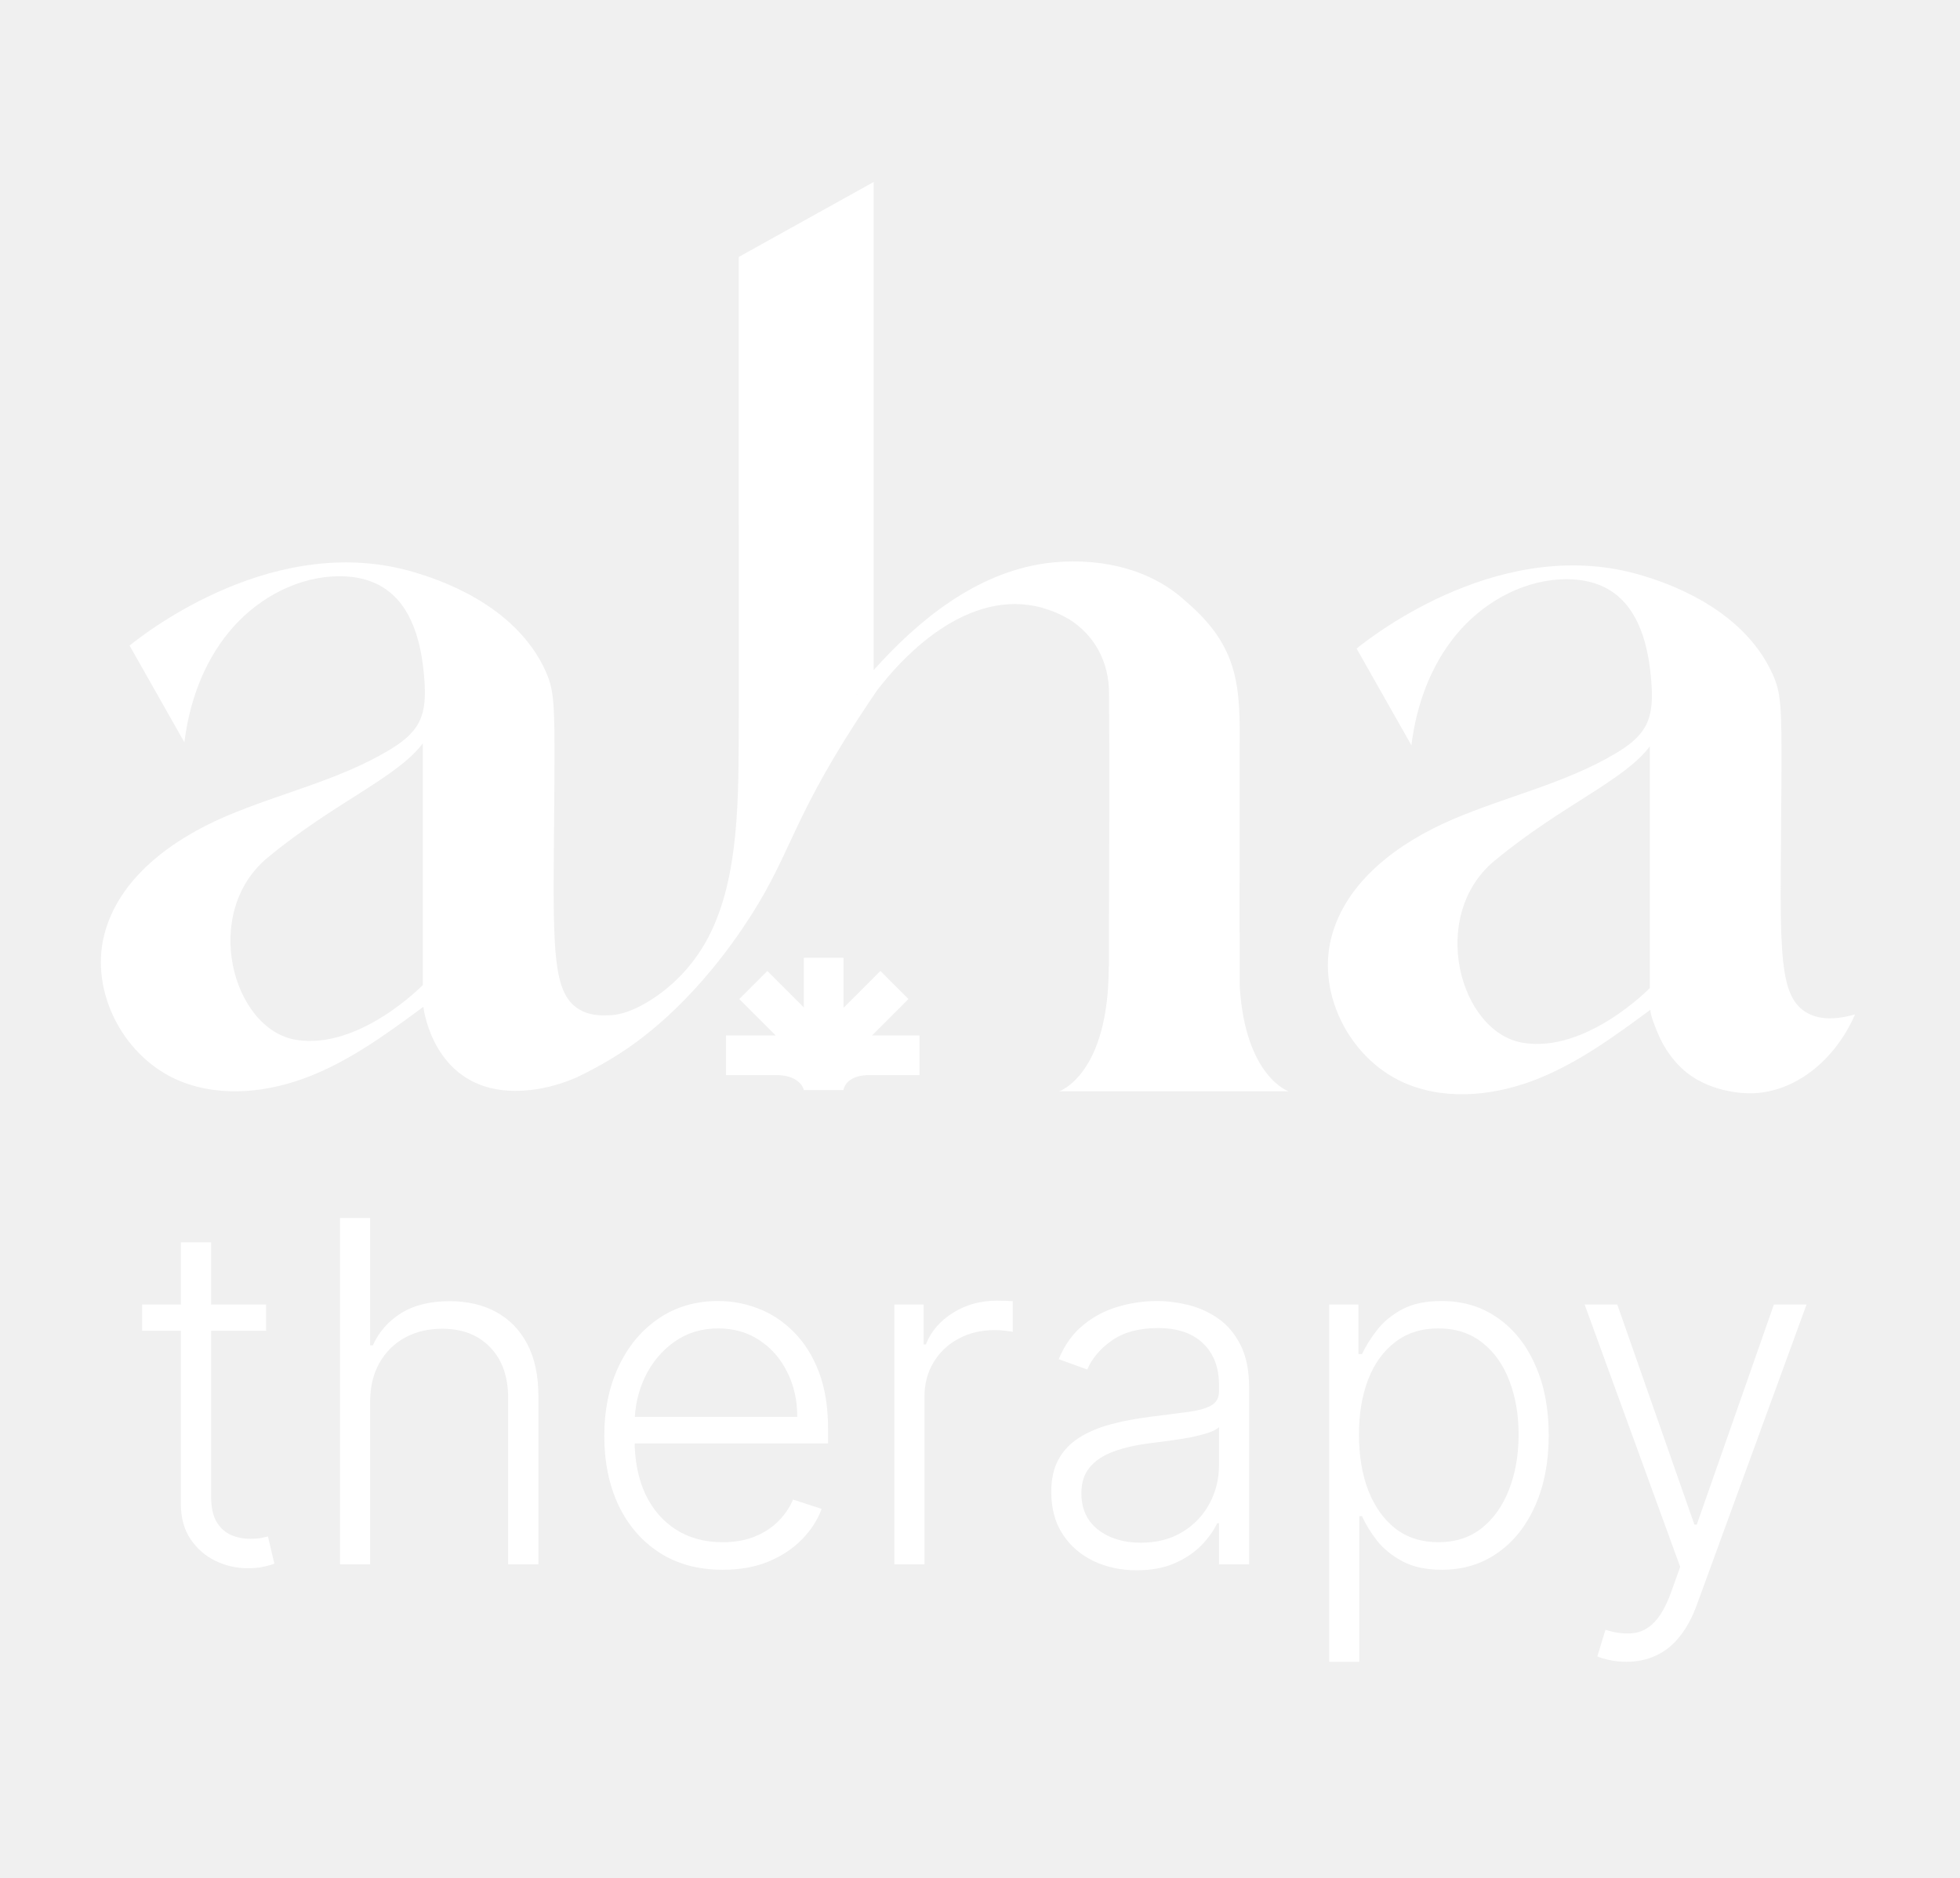
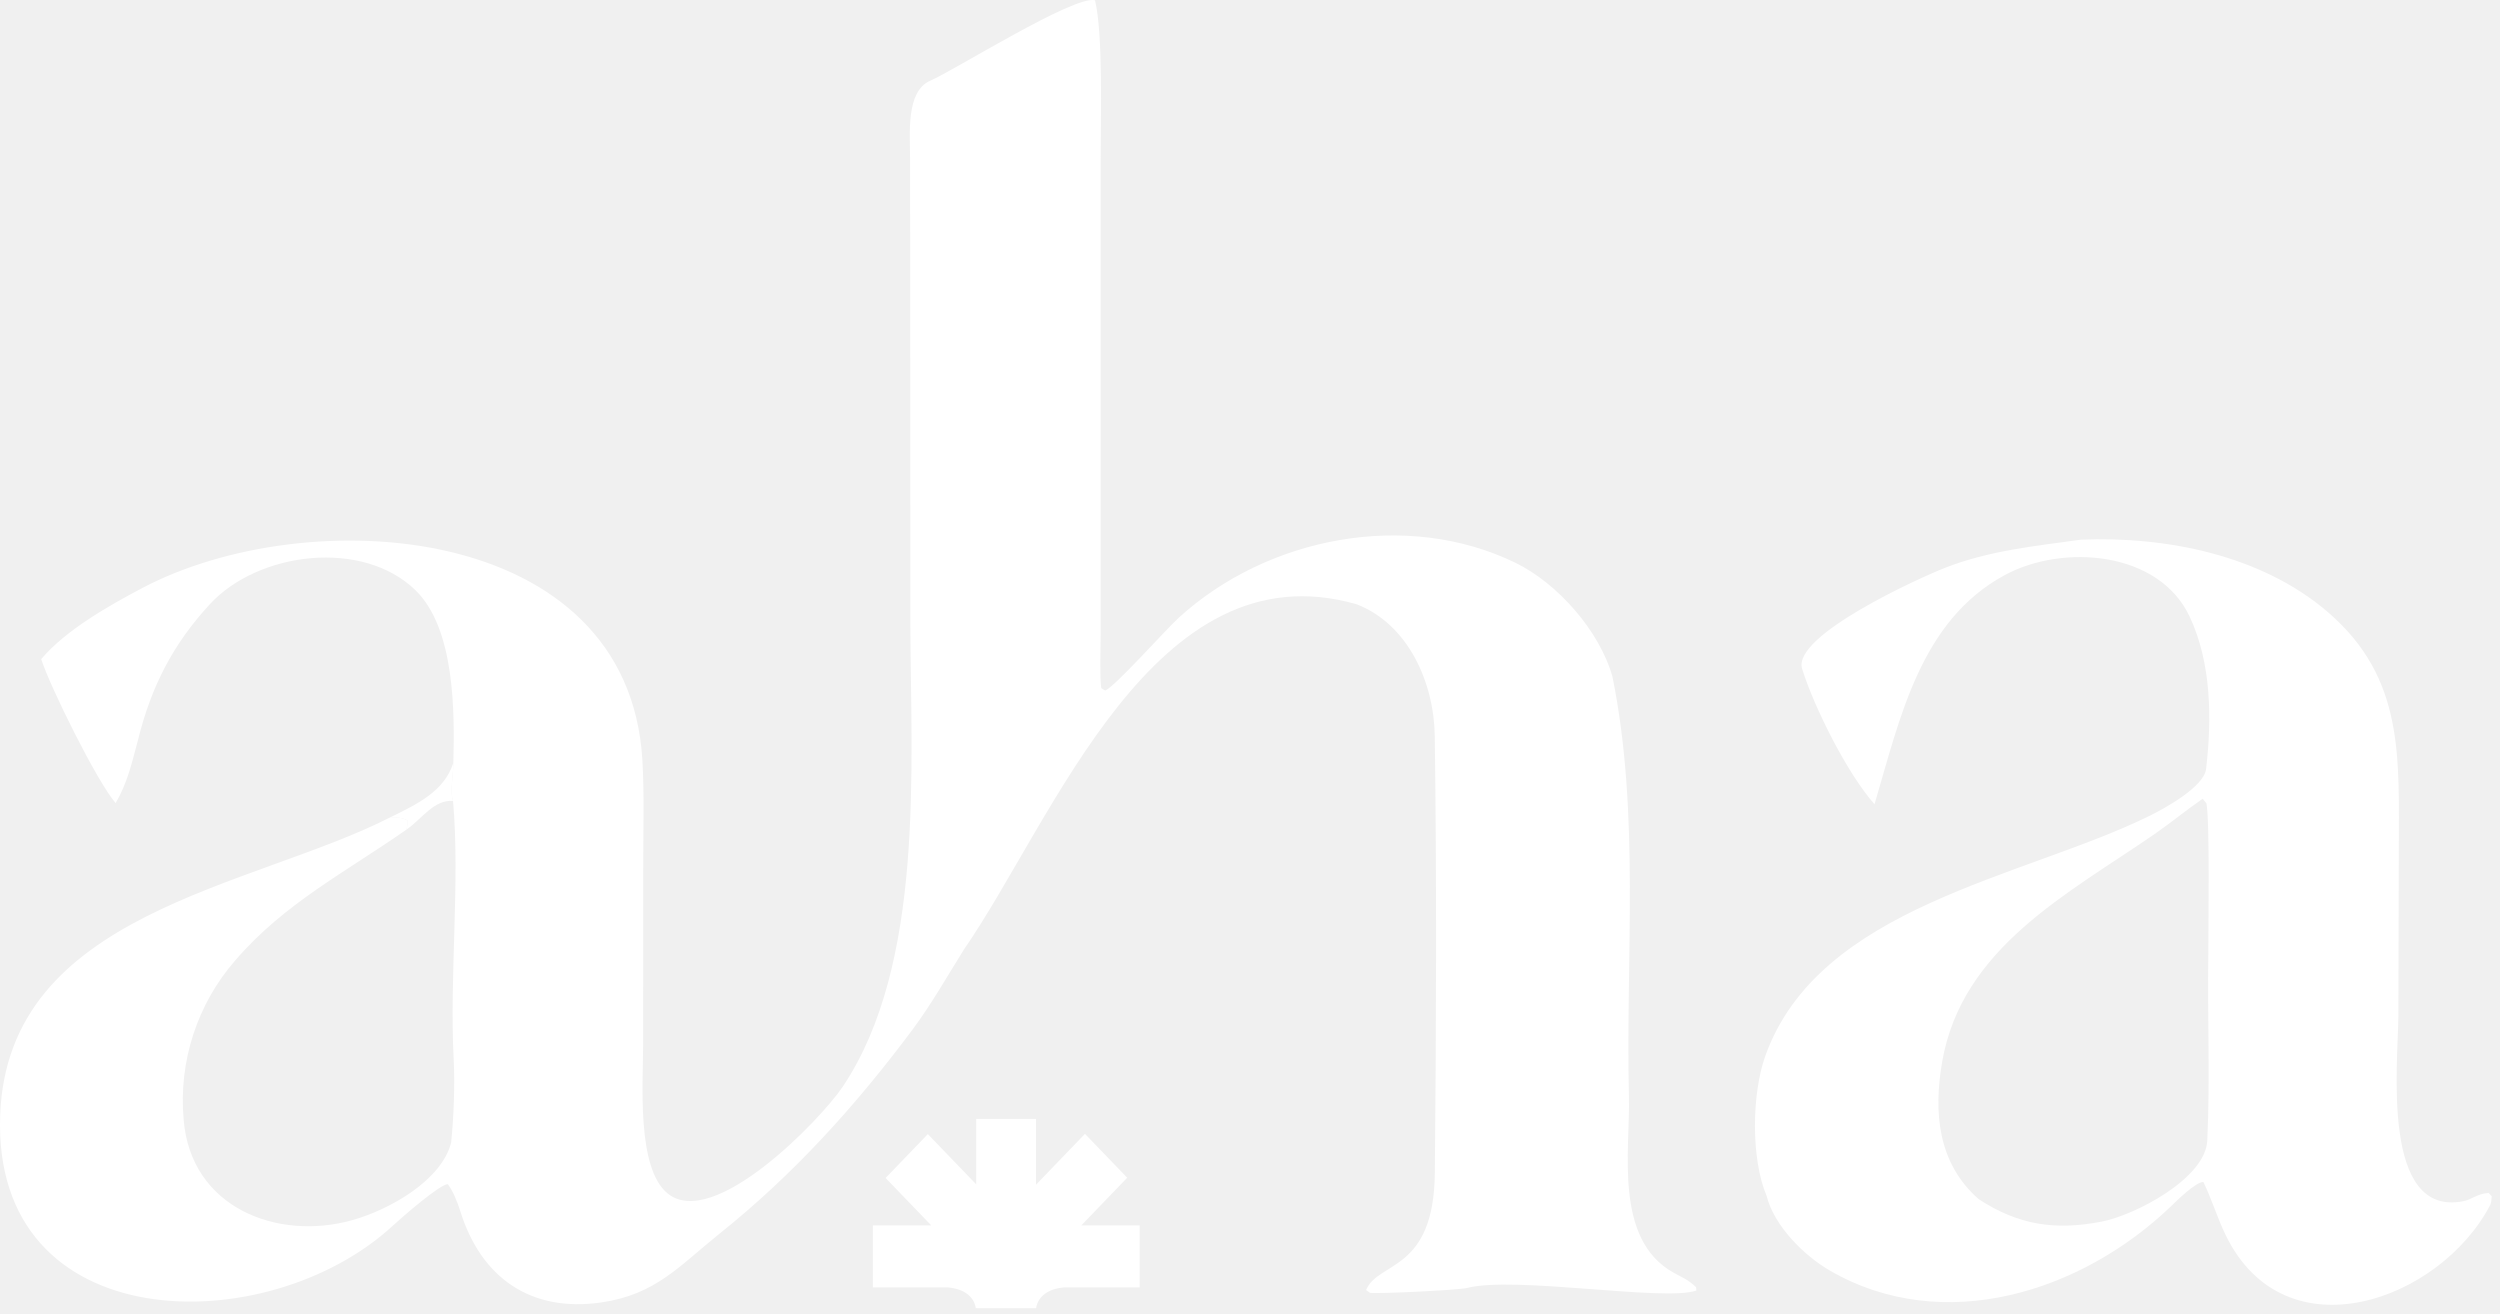
- <svg xmlns="http://www.w3.org/2000/svg" width="591" height="566" viewBox="0 0 591 566" fill="none">
-   <path d="M254.349 303.842L265.467 292.724L273.93 301.187L262.944 312.172H277.268V324.141H261.318C255.85 324.386 254.544 327.402 254.349 328.527V328.629H242.381V328.603L242.363 328.628C242.231 327.595 240.562 324.394 234.92 324.141H218.922V312.172H233.899L222.914 301.187L231.377 292.724L242.381 303.728V288.734H254.349V303.842Z" fill="white" />
-   <g clip-path="url(#clip0_1627_227)">
-     <path d="M334.361 291.428H334.316C334.316 324.056 319.381 329.008 319.381 329.008H388.572C388.572 329.008 375.502 324.674 373.816 297.397V281.254H373.757C373.752 263.023 373.831 241.41 373.792 225.916C373.976 207.026 373.697 194.993 357.48 181.225C346.294 170.872 329.943 167.82 315.142 169.84C294.217 172.837 276.958 186.924 263.449 202.005V54.855L222.752 77.47V153.368C222.777 161.991 222.822 181.529 222.772 209.415C222.772 213.235 222.762 217.209 222.752 221.333C222.697 244.437 222.428 268.359 211.861 285.593C204.286 297.95 193.664 303.196 190.652 304.438C190.313 304.578 189.874 304.757 189.35 304.947C187.804 305.505 185.496 306.144 182.623 306.099H182.528C178.719 306.233 176.2 305.271 174.5 304.219C174.29 304.089 174.086 303.954 173.886 303.81C165.528 297.86 166.95 281.404 167.184 233.192C167.289 211.943 167.049 207.984 164.536 202.389C155.276 181.753 131.065 174.393 125.29 172.632C83.496 159.921 44.31 190.415 39.069 194.619C44.579 204.343 50.089 214.068 55.6 223.797C57.066 211.809 61.29 199.97 68.974 190.605C76.659 181.245 88.014 174.567 100.167 173.789C105.448 173.455 110.953 174.273 115.446 177.056C124.417 182.606 127.16 194.225 127.943 204.687C128.277 209.19 128.347 213.953 126.218 217.942C124.288 221.563 120.797 224.076 117.261 226.19C102.082 235.271 84.374 239.136 68.092 246.108C51.815 253.079 35.837 264.713 31.454 281.743C26.931 299.357 37.622 319.319 54.642 326.061C67.099 330.993 81.431 329.282 93.858 324.285C106.171 319.329 116.992 311.405 127.654 303.53C127.654 303.53 127.724 304.149 127.933 305.196C127.938 305.211 127.938 305.231 127.943 305.246C129.18 311.325 135.134 331.322 159.794 328.634C159.863 328.629 159.933 328.624 160.003 328.614C161.285 328.469 162.551 328.27 163.798 328.016C167.204 327.332 170.475 326.275 173.587 324.949C173.592 324.949 173.597 324.949 173.602 324.944C175.731 323.941 178.474 322.575 181.606 320.795C183.162 319.912 184.812 318.925 186.533 317.828C192.083 314.287 207.687 303.665 223.744 280.108C238.535 258.405 237.468 249.558 258.323 217.339C260.971 213.245 263.215 209.948 264.666 207.844C264.92 207.545 265.169 207.246 265.399 206.941C278.753 190.026 300.461 173.979 322.353 186.68C329.853 191.338 334.511 199.461 334.401 209.24C334.575 226.071 334.491 258.844 334.361 281.254V291.428ZM127.479 296.978C127.479 296.978 108.35 316.641 89.226 313.479C70.101 310.317 60.542 275.206 80.728 258.53C100.915 241.844 119.685 234.473 127.479 224.116V296.978ZM258.462 209.415H258.323C258.367 209.36 258.412 209.305 258.462 209.255V209.415Z" fill="white" />
-     <path d="M544.484 305.127C535.443 299.526 536.924 283.454 537.168 234.095C537.273 212.846 537.034 208.887 534.52 203.291C525.255 182.656 501.049 175.296 495.274 173.535C453.48 160.824 414.294 191.318 409.053 195.522C414.563 205.246 420.074 214.971 425.584 224.695C427.05 212.712 431.274 200.868 438.959 191.503C446.643 182.143 457.998 175.465 470.151 174.687C475.432 174.353 480.937 175.171 485.431 177.949C494.402 183.499 497.145 195.118 497.927 205.58C498.262 210.083 498.331 214.846 496.202 218.835C494.272 222.456 490.781 224.969 487.246 227.083C472.066 236.164 454.358 240.034 438.076 247.006C421.799 253.977 405.822 265.611 401.438 282.641C396.915 300.255 407.607 320.217 424.627 326.954C437.084 331.886 451.416 330.175 463.843 325.178C476.155 320.227 486.976 312.298 497.638 304.423C497.683 305.341 497.888 305.979 497.888 305.979C498.471 308.493 500.436 312.766 500.81 313.514C500.81 313.514 502.864 318.032 506.879 321.872C514.962 329.602 526.417 329.632 527.998 329.612C540.809 329.462 553.191 320.032 559.345 305.82C551.471 308.084 547.042 306.702 544.484 305.117V305.127ZM497.464 297.886C497.464 297.886 478.334 317.549 459.21 314.387C440.086 311.22 430.526 276.108 450.713 259.433C470.899 242.752 489.669 235.381 497.464 225.024V297.886Z" fill="white" />
-     <path d="M80.233 393.297V401.2H42.855V393.297H80.233ZM54.533 374.531H63.66V451.173C63.66 454.436 64.221 457.003 65.343 458.873C66.465 460.708 67.927 462.017 69.728 462.799C71.53 463.547 73.451 463.921 75.49 463.921C76.68 463.921 77.7 463.853 78.55 463.717C79.4 463.547 80.148 463.377 80.794 463.207L82.731 471.417C81.848 471.757 80.76 472.063 79.468 472.335C78.176 472.641 76.578 472.794 74.675 472.794C71.343 472.794 68.131 472.063 65.037 470.601C61.978 469.139 59.462 466.963 57.49 464.074C55.519 461.184 54.533 457.598 54.533 453.314V374.531Z" fill="white" />
-     <path d="M111.606 422.668V471.621H102.529V367.188H111.606V405.586H112.422C114.257 401.54 117.096 398.311 120.937 395.897C124.813 393.484 129.708 392.277 135.623 392.277C140.926 392.277 145.584 393.365 149.595 395.54C153.606 397.716 156.734 400.928 158.978 405.178C161.221 409.427 162.343 414.662 162.343 420.883V471.621H153.216V421.444C153.216 414.985 151.414 409.903 147.81 406.198C144.241 402.458 139.414 400.588 133.329 400.588C129.147 400.588 125.425 401.472 122.161 403.24C118.898 405.008 116.314 407.557 114.41 410.889C112.541 414.186 111.606 418.113 111.606 422.668Z" fill="white" />
-     <path d="M217.912 473.252C210.603 473.252 204.28 471.553 198.943 468.153C193.606 464.72 189.475 459.977 186.552 453.926C183.662 447.841 182.217 440.838 182.217 432.918C182.217 425.031 183.662 418.028 186.552 411.909C189.475 405.756 193.504 400.945 198.637 397.478C203.804 393.976 209.77 392.226 216.535 392.226C220.785 392.226 224.881 393.008 228.824 394.571C232.768 396.101 236.303 398.464 239.431 401.659C242.592 404.821 245.091 408.815 246.927 413.642C248.762 418.436 249.68 424.113 249.68 430.674V435.161H188.489V427.155H240.4C240.4 422.124 239.38 417.603 237.34 413.591C235.334 409.546 232.53 406.351 228.926 404.005C225.357 401.659 221.227 400.486 216.535 400.486C211.572 400.486 207.204 401.812 203.43 404.464C199.657 407.115 196.699 410.617 194.558 414.968C192.45 419.32 191.379 424.079 191.345 429.246V434.039C191.345 440.26 192.416 445.7 194.558 450.357C196.733 454.98 199.81 458.567 203.787 461.116C207.765 463.666 212.473 464.941 217.912 464.941C221.617 464.941 224.864 464.363 227.652 463.207C230.473 462.051 232.836 460.504 234.739 458.567C236.677 456.595 238.139 454.436 239.125 452.091L247.743 454.895C246.553 458.193 244.598 461.235 241.878 464.023C239.193 466.81 235.827 469.054 231.782 470.754C227.771 472.42 223.147 473.252 217.912 473.252Z" fill="white" />
-     <path d="M269.682 471.621V393.297H278.504V405.331H279.167C280.73 401.387 283.45 398.209 287.325 395.795C291.235 393.348 295.654 392.124 300.583 392.124C301.331 392.124 302.164 392.141 303.082 392.175C304 392.209 304.765 392.243 305.377 392.277V401.506C304.969 401.438 304.255 401.336 303.235 401.2C302.215 401.064 301.11 400.996 299.92 400.996C295.841 400.996 292.204 401.863 289.008 403.597C285.847 405.297 283.348 407.659 281.512 410.685C279.676 413.71 278.759 417.161 278.759 421.036V471.621H269.682Z" fill="white" />
-     <path d="M342.741 473.405C338.016 473.405 333.699 472.488 329.789 470.652C325.88 468.782 322.769 466.097 320.458 462.595C318.146 459.06 316.99 454.776 316.99 449.745C316.99 445.87 317.721 442.606 319.183 439.954C320.645 437.303 322.718 435.127 325.404 433.427C328.089 431.728 331.268 430.385 334.939 429.399C338.611 428.413 342.656 427.648 347.076 427.104C351.461 426.561 355.166 426.085 358.192 425.677C361.251 425.269 363.58 424.623 365.178 423.739C366.776 422.855 367.574 421.427 367.574 419.456V417.62C367.574 412.283 365.977 408.084 362.781 405.025C359.62 401.931 355.064 400.384 349.115 400.384C343.472 400.384 338.866 401.625 335.296 404.107C331.761 406.589 329.279 409.512 327.851 412.878L319.234 409.767C321.001 405.484 323.449 402.067 326.577 399.518C329.704 396.934 333.206 395.081 337.081 393.959C340.956 392.804 344.883 392.226 348.86 392.226C351.852 392.226 354.962 392.617 358.192 393.399C361.455 394.18 364.481 395.54 367.268 397.478C370.056 399.382 372.317 402.05 374.05 405.484C375.784 408.883 376.651 413.201 376.651 418.436V471.621H367.574V459.23H367.013C365.926 461.541 364.311 463.785 362.169 465.961C360.028 468.136 357.342 469.921 354.112 471.315C350.883 472.709 347.093 473.405 342.741 473.405ZM343.965 465.094C348.792 465.094 352.974 464.023 356.509 461.881C360.045 459.74 362.764 456.901 364.668 453.365C366.606 449.796 367.574 445.87 367.574 441.586V430.266C366.895 430.912 365.756 431.49 364.158 432C362.594 432.51 360.775 432.969 358.702 433.376C356.662 433.75 354.622 434.073 352.583 434.345C350.543 434.617 348.707 434.855 347.076 435.059C342.656 435.603 338.883 436.453 335.755 437.609C332.628 438.765 330.231 440.362 328.565 442.402C326.9 444.408 326.067 446.991 326.067 450.153C326.067 454.912 327.766 458.601 331.166 461.218C334.565 463.802 338.832 465.094 343.965 465.094Z" fill="white" />
-     <path d="M400.796 500.992V393.297H409.618V408.237H410.688C411.776 405.892 413.272 403.495 415.176 401.047C417.079 398.566 419.595 396.475 422.723 394.775C425.884 393.076 429.862 392.226 434.655 392.226C441.114 392.226 446.757 393.925 451.584 397.325C456.446 400.69 460.219 405.416 462.905 411.501C465.624 417.552 466.984 424.606 466.984 432.663C466.984 440.753 465.624 447.841 462.905 453.926C460.219 460.011 456.446 464.754 451.584 468.153C446.757 471.553 441.148 473.252 434.757 473.252C430.031 473.252 426.071 472.403 422.876 470.703C419.714 469.003 417.147 466.912 415.176 464.431C413.238 461.915 411.742 459.468 410.688 457.088H409.873V500.992H400.796ZM409.771 432.51C409.771 438.833 410.705 444.442 412.575 449.337C414.479 454.198 417.198 458.023 420.734 460.81C424.303 463.564 428.621 464.941 433.686 464.941C438.887 464.941 443.273 463.513 446.842 460.657C450.445 457.768 453.182 453.875 455.052 448.98C456.955 444.085 457.907 438.595 457.907 432.51C457.907 426.493 456.972 421.07 455.103 416.243C453.267 411.416 450.547 407.591 446.944 404.77C443.34 401.914 438.921 400.486 433.686 400.486C428.587 400.486 424.252 401.863 420.683 404.617C417.113 407.336 414.394 411.11 412.524 415.937C410.688 420.73 409.771 426.255 409.771 432.51Z" fill="white" />
-     <path d="M490.415 500.992C488.613 500.992 486.93 500.822 485.367 500.482C483.803 500.142 482.562 499.768 481.644 499.361L484.092 491.355C487.185 492.307 489.939 492.647 492.353 492.375C494.766 492.137 496.908 491.049 498.778 489.111C500.647 487.207 502.313 484.284 503.775 480.34L506.63 472.386L477.82 393.297H487.661L510.914 459.638H511.628L534.88 393.297H544.722L511.577 484.012C510.183 487.785 508.466 490.93 506.426 493.445C504.387 495.995 502.024 497.882 499.339 499.106C496.687 500.363 493.712 500.992 490.415 500.992Z" fill="white" />
+ <svg xmlns="http://www.w3.org/2000/svg" width="196" height="103" viewBox="0 0 196 103" fill="none">
+   <g clip-path="url(#clip0_2127_3309)">
+     <path d="M3.231 51.677C5.126 49.417 8.523 47.489 11.163 46.097C24.134 39.257 49.241 40.832 50.362 59.578C50.516 62.15 50.434 64.927 50.43 67.56L50.422 81.852C50.423 84.874 49.892 91.559 52.336 93.561C55.934 96.507 64.347 87.769 66.075 85.191C72.504 75.599 71.415 60.077 71.372 49.134L71.358 18.442C71.358 16.445 71.333 14.263 71.347 12.357C71.359 10.546 70.993 7.157 72.941 6.323C74.791 5.531 84.251 -0.419 85.852 0.023C86.487 2.71 86.294 9.146 86.295 12.226L86.293 41.53L86.29 49.833C86.289 50.851 86.21 53.091 86.339 53.95L86.642 54.137C87.331 53.922 91.395 49.361 92.402 48.441C99.341 42.101 110.266 39.96 118.825 44.129C122.066 45.708 125.398 49.421 126.42 53.064C128.594 63.836 127.442 75.028 127.709 86.014C127.809 90.139 126.505 97.149 131.193 99.769C131.951 100.192 132.337 100.309 132.971 100.918L132.993 101.178C130.524 102.059 118.727 100.016 115.021 100.976C114.398 101.137 108.13 101.452 107.403 101.356L107.103 101.138C108.042 98.853 112.415 99.756 112.491 91.958C112.601 80.599 112.64 69.08 112.486 57.718C112.429 53.51 110.407 48.942 106.357 47.373C90.478 42.825 82.663 64.17 75.572 74.443C74.269 76.531 73.018 78.737 71.549 80.711C67.076 86.704 62.252 92.044 56.401 96.728C53.255 99.246 51.415 101.494 47.138 102.112C41.596 102.913 37.706 100.165 36.082 94.942C35.874 94.273 35.533 93.406 35.111 92.842C34.52 92.813 31.502 95.443 30.834 96.062C20.959 105.22 -0.649 104.997 0.015 87.401C0.614 71.507 19.7 69.636 30.631 64.063C31.128 64.1 31.5 64.079 31.933 64.315C31.933 64.616 31.947 64.744 31.864 65.042C27.099 68.375 22.302 70.811 18.451 75.288C15.461 78.715 13.997 83.219 14.396 87.755C14.944 94.714 21.776 97.301 27.616 95.661C30.593 94.825 34.639 92.514 35.371 89.568C35.574 87.578 35.672 85.011 35.568 83.033C35.228 76.555 36.075 69.184 35.519 62.795C35.263 62.049 35.54 60.828 35.542 59.806C35.651 55.739 35.652 49.283 32.582 46.282C28.45 42.244 20.272 43.237 16.462 47.36C13.55 50.513 11.866 53.811 10.825 57.988C10.35 59.768 10.004 61.356 9.066 62.962C7.629 61.325 3.917 53.827 3.231 51.677Z" fill="white" />
+     <path d="M163.145 42.311C169.792 42.037 177.301 43.503 182.522 48.004C188.548 53.199 188.065 59.399 188.066 66.834L188.033 79.67C188.005 83.424 186.65 95.436 193.114 94.177C193.79 94.046 194.197 93.596 195.1 93.523L195.352 93.787C195.346 93.934 195.311 94.32 195.243 94.451C191.317 101.992 179.151 106.387 174.499 96.845C173.839 95.49 173.412 94.043 172.745 92.667C172.135 92.671 170.702 94.095 170.198 94.579C163.193 101.3 152.361 104.754 143.473 99.62C141.409 98.427 139.088 96.092 138.5 93.752C137.27 90.85 137.331 85.768 138.405 82.772C142.602 71.06 158.587 68.83 168.461 63.994C169.771 63.352 172.777 61.682 172.955 60.303C173.417 56.372 173.378 51.984 171.669 48.343C169.256 43.202 161.757 42.621 157.192 45.077C150.551 48.649 148.953 56.329 146.963 63.054C144.835 60.659 142.24 55.485 141.287 52.442C140.466 49.821 150.564 45.271 152.496 44.515C155.945 43.166 159.538 42.811 163.145 42.311ZM155.122 94.009C158.235 96.042 161.093 96.481 164.751 95.779C167.377 95.274 172.908 92.399 173.05 89.424C173.279 84.605 173.055 79.645 173.131 74.813C173.129 72.825 173.258 64.357 172.984 62.986L172.69 62.621C171.399 63.509 170.209 64.498 168.928 65.383C162.146 70.069 153.821 74.277 152.267 83.24C151.584 87.18 151.903 91.175 155.122 94.009Z" fill="white" />
+     <path d="M35.542 59.806C35.54 60.828 35.263 62.049 35.519 62.795C34.02 62.669 33.082 64.208 31.864 65.042C31.947 64.744 31.933 64.616 31.933 64.315C31.5 64.079 31.128 64.1 30.631 64.063C32.667 63.06 34.822 62.06 35.542 59.806Z" fill="white" />
+     <path d="M81.22 92.885L85.061 88.894L88.373 92.334L84.777 96.069H89.349V100.934H83.405C81.585 101.103 81.276 102.197 81.231 102.567L81.22 102.558V102.565H76.536V102.543L76.505 102.567C76.459 102.197 76.151 101.103 74.331 100.934H68.432V96.069H73.008L69.431 92.354L72.742 88.914L76.536 92.854V87.722H81.22V92.885Z" fill="white" />
  </g>
  <defs>
-     <clipPath id="clip0_1627_227">
-       <rect width="528.928" height="465.96" fill="white" transform="translate(30.418 54.8545)" />
+     <clipPath id="clip0_2127_3309">
+       <rect width="195.352" height="102.567" fill="white" />
    </clipPath>
  </defs>
</svg>
